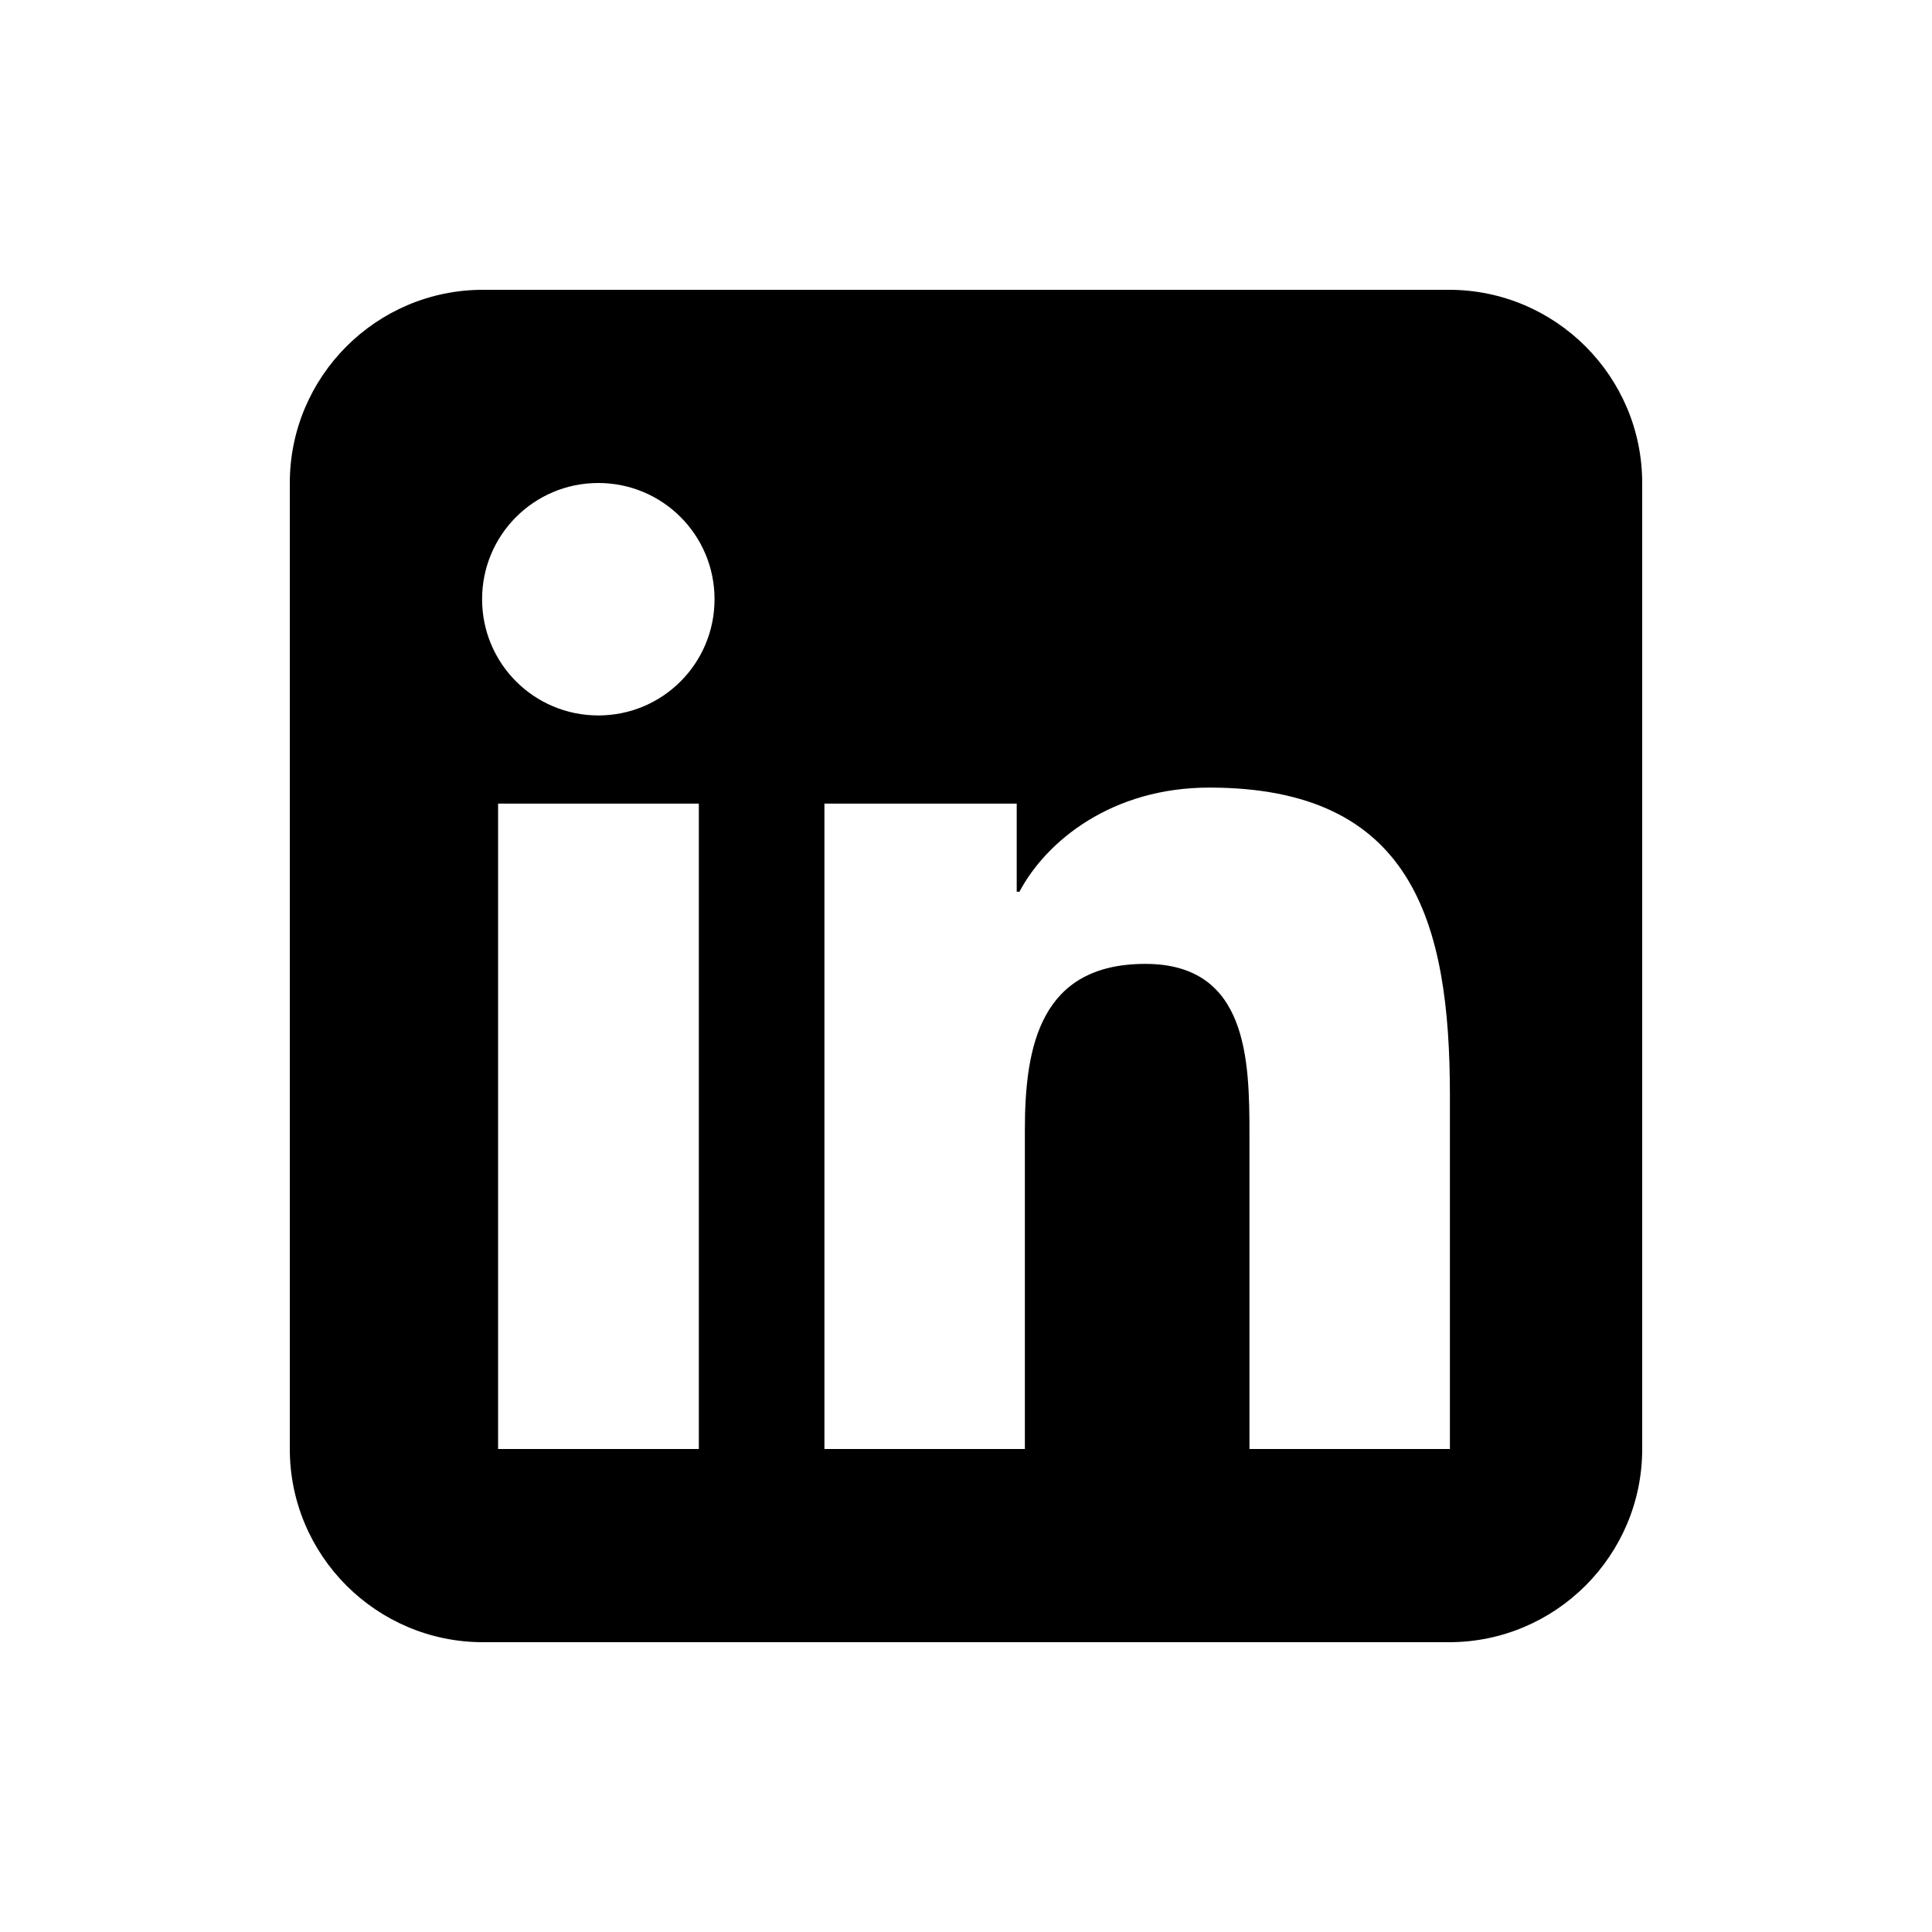
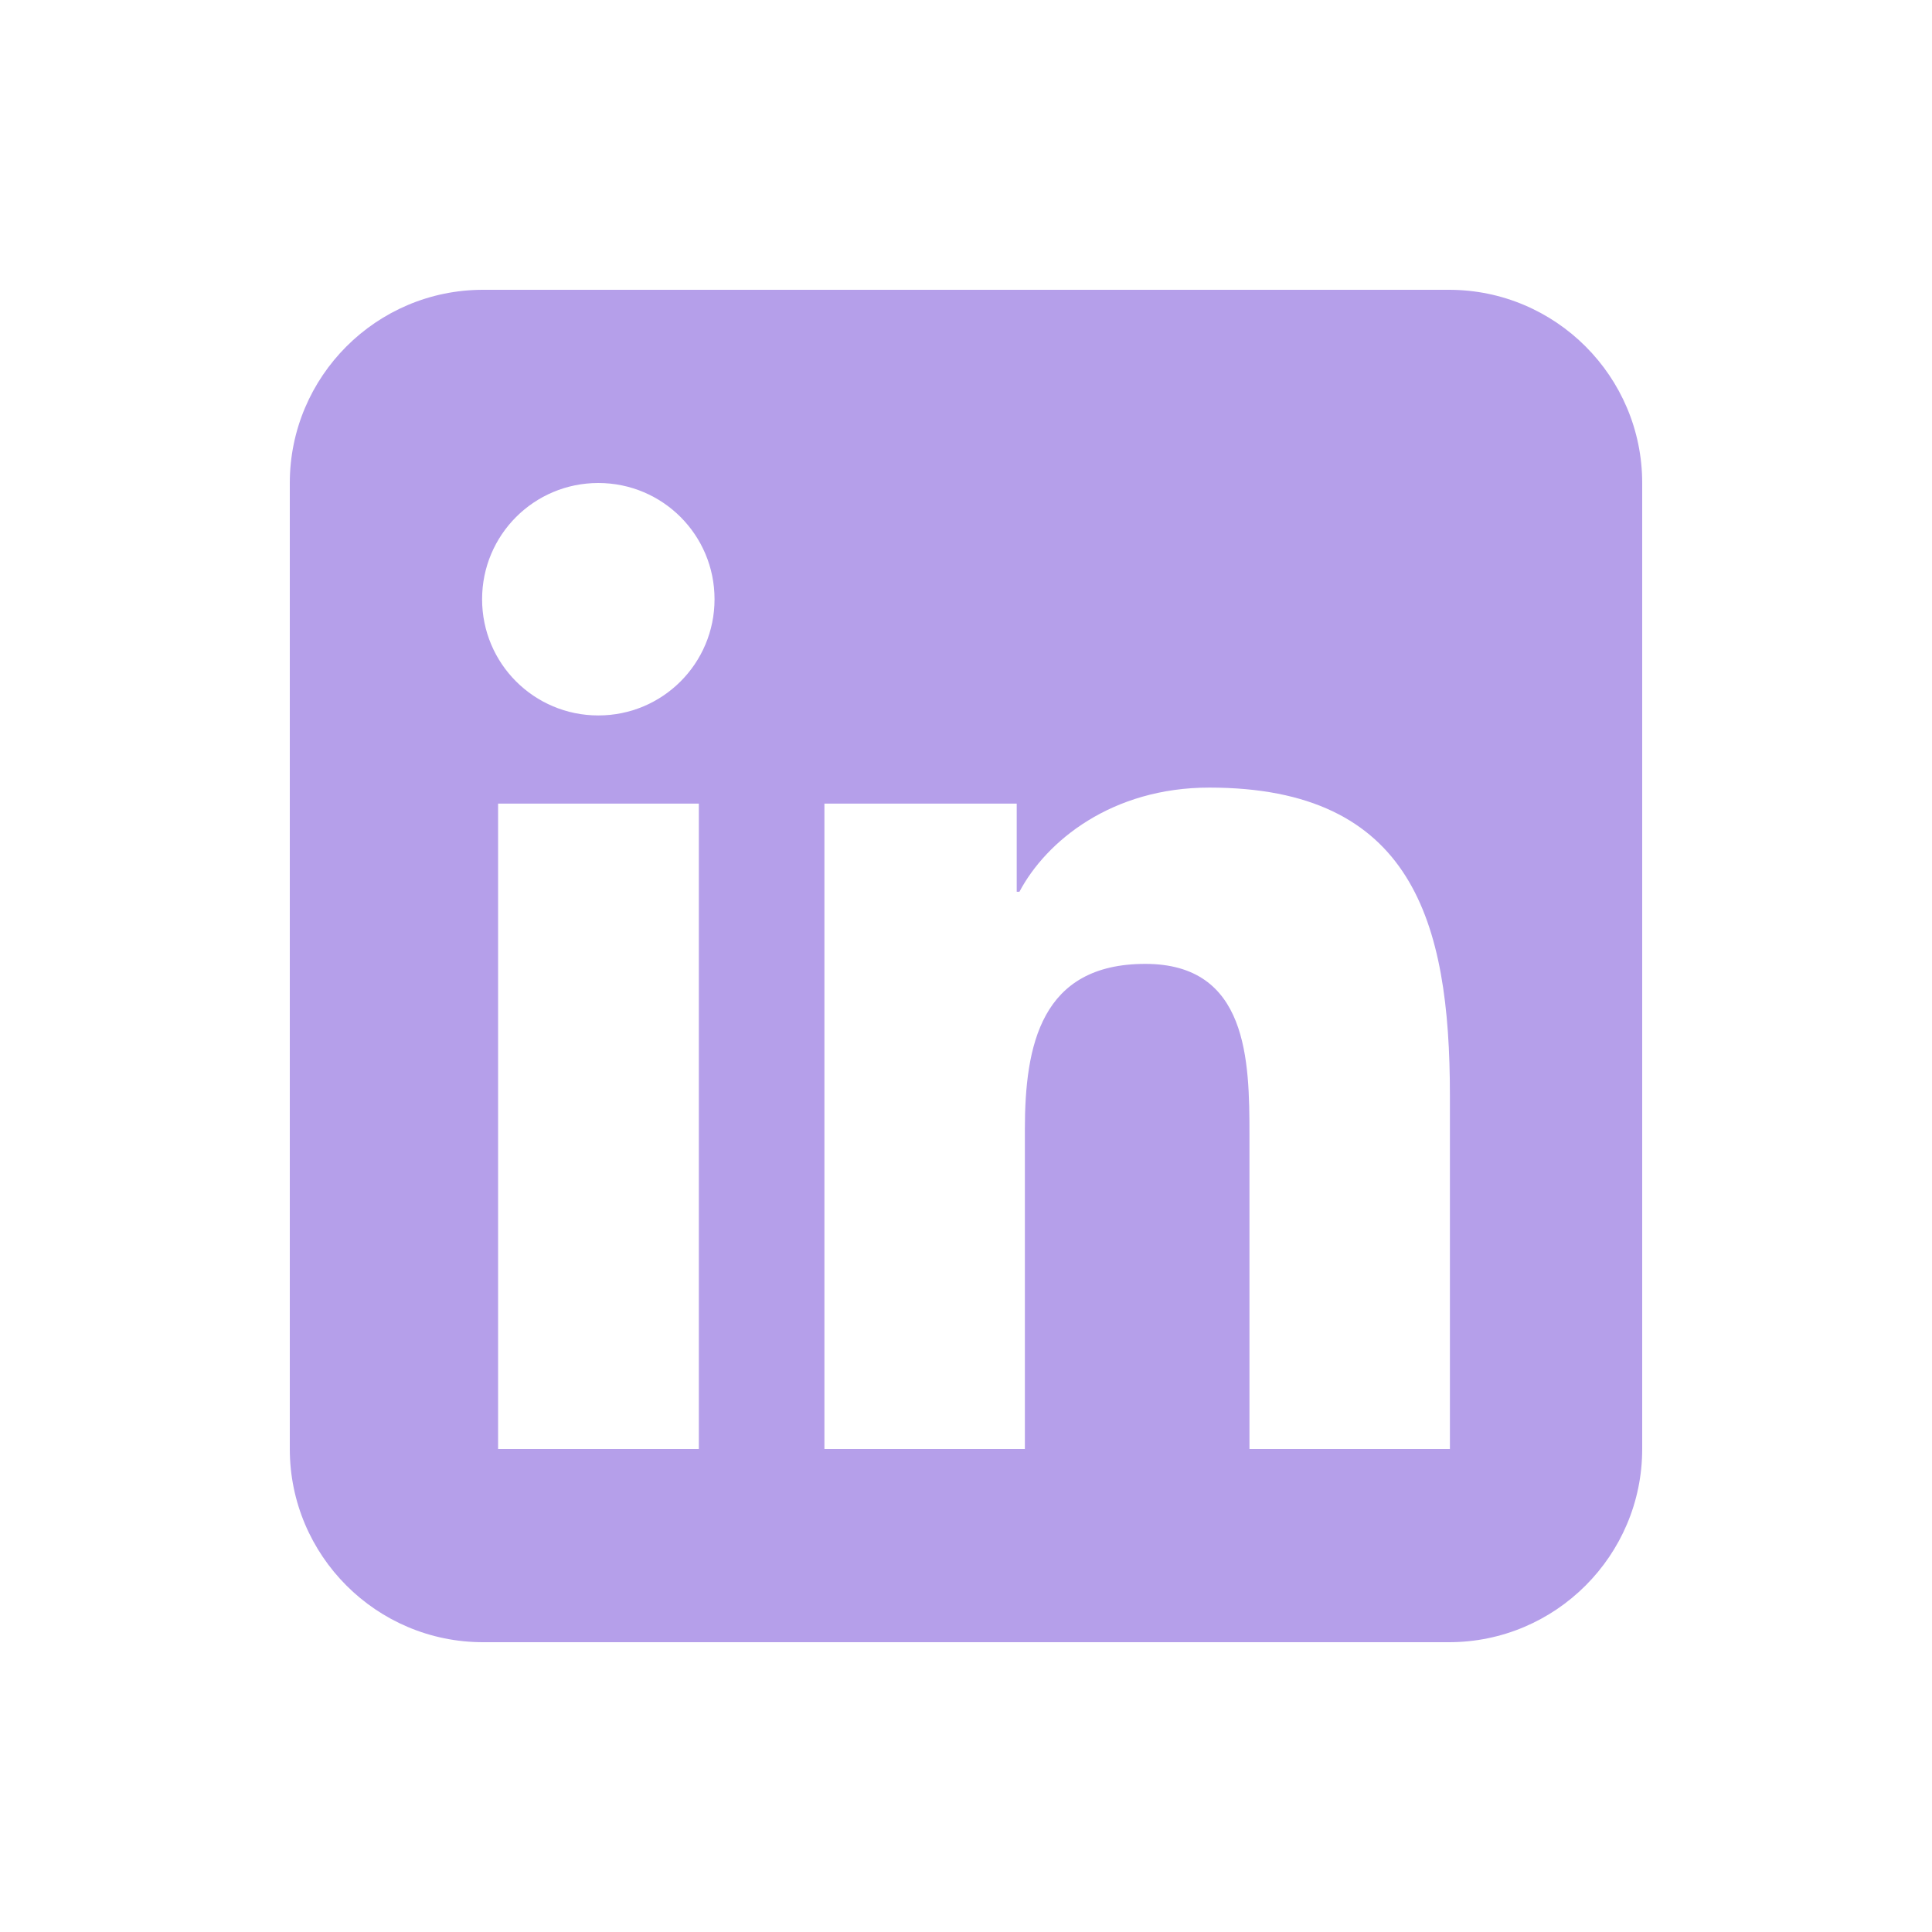
<svg xmlns="http://www.w3.org/2000/svg" width="640" height="640" viewBox="0 0 640 640">
-   <path fill="currentColor" d="M160 96c-35.3 0-64 28.7-64 64v320c0 35.3 28.7 64 64 64h320c35.3 0 64-28.7 64-64V160c0-35.3-28.7-64-64-64zm5 170.2h66.5V480H165zm71.7-67.7c0 21.3-17.2 38.5-38.5 38.5s-38.5-17.2-38.5-38.5s17.2-38.5 38.5-38.5s38.5 17.2 38.5 38.5M413.9 480V376c0-24.8-.5-56.7-34.5-56.7c-34.6 0-39.9 27-39.9 54.9V480h-66.4V266.2h63.7v29.2h.9c8.9-16.8 30.6-34.5 62.9-34.5c67.2 0 79.7 44.3 79.7 101.9V480z" />
+   <path fill="#B59FEA" d="M160 96c-35.3 0-64 28.7-64 64v320c0 35.3 28.7 64 64 64h320c35.3 0 64-28.7 64-64V160c0-35.3-28.7-64-64-64zm5 170.2h66.5V480H165zm71.7-67.7c0 21.3-17.2 38.5-38.5 38.5s-38.5-17.2-38.5-38.5s17.2-38.5 38.5-38.5s38.5 17.2 38.5 38.5M413.9 480V376c0-24.8-.5-56.7-34.5-56.7c-34.6 0-39.9 27-39.9 54.9V480h-66.4V266.2h63.7v29.2h.9c8.9-16.8 30.6-34.5 62.9-34.5c67.2 0 79.7 44.3 79.7 101.9V480z" />
</svg>
